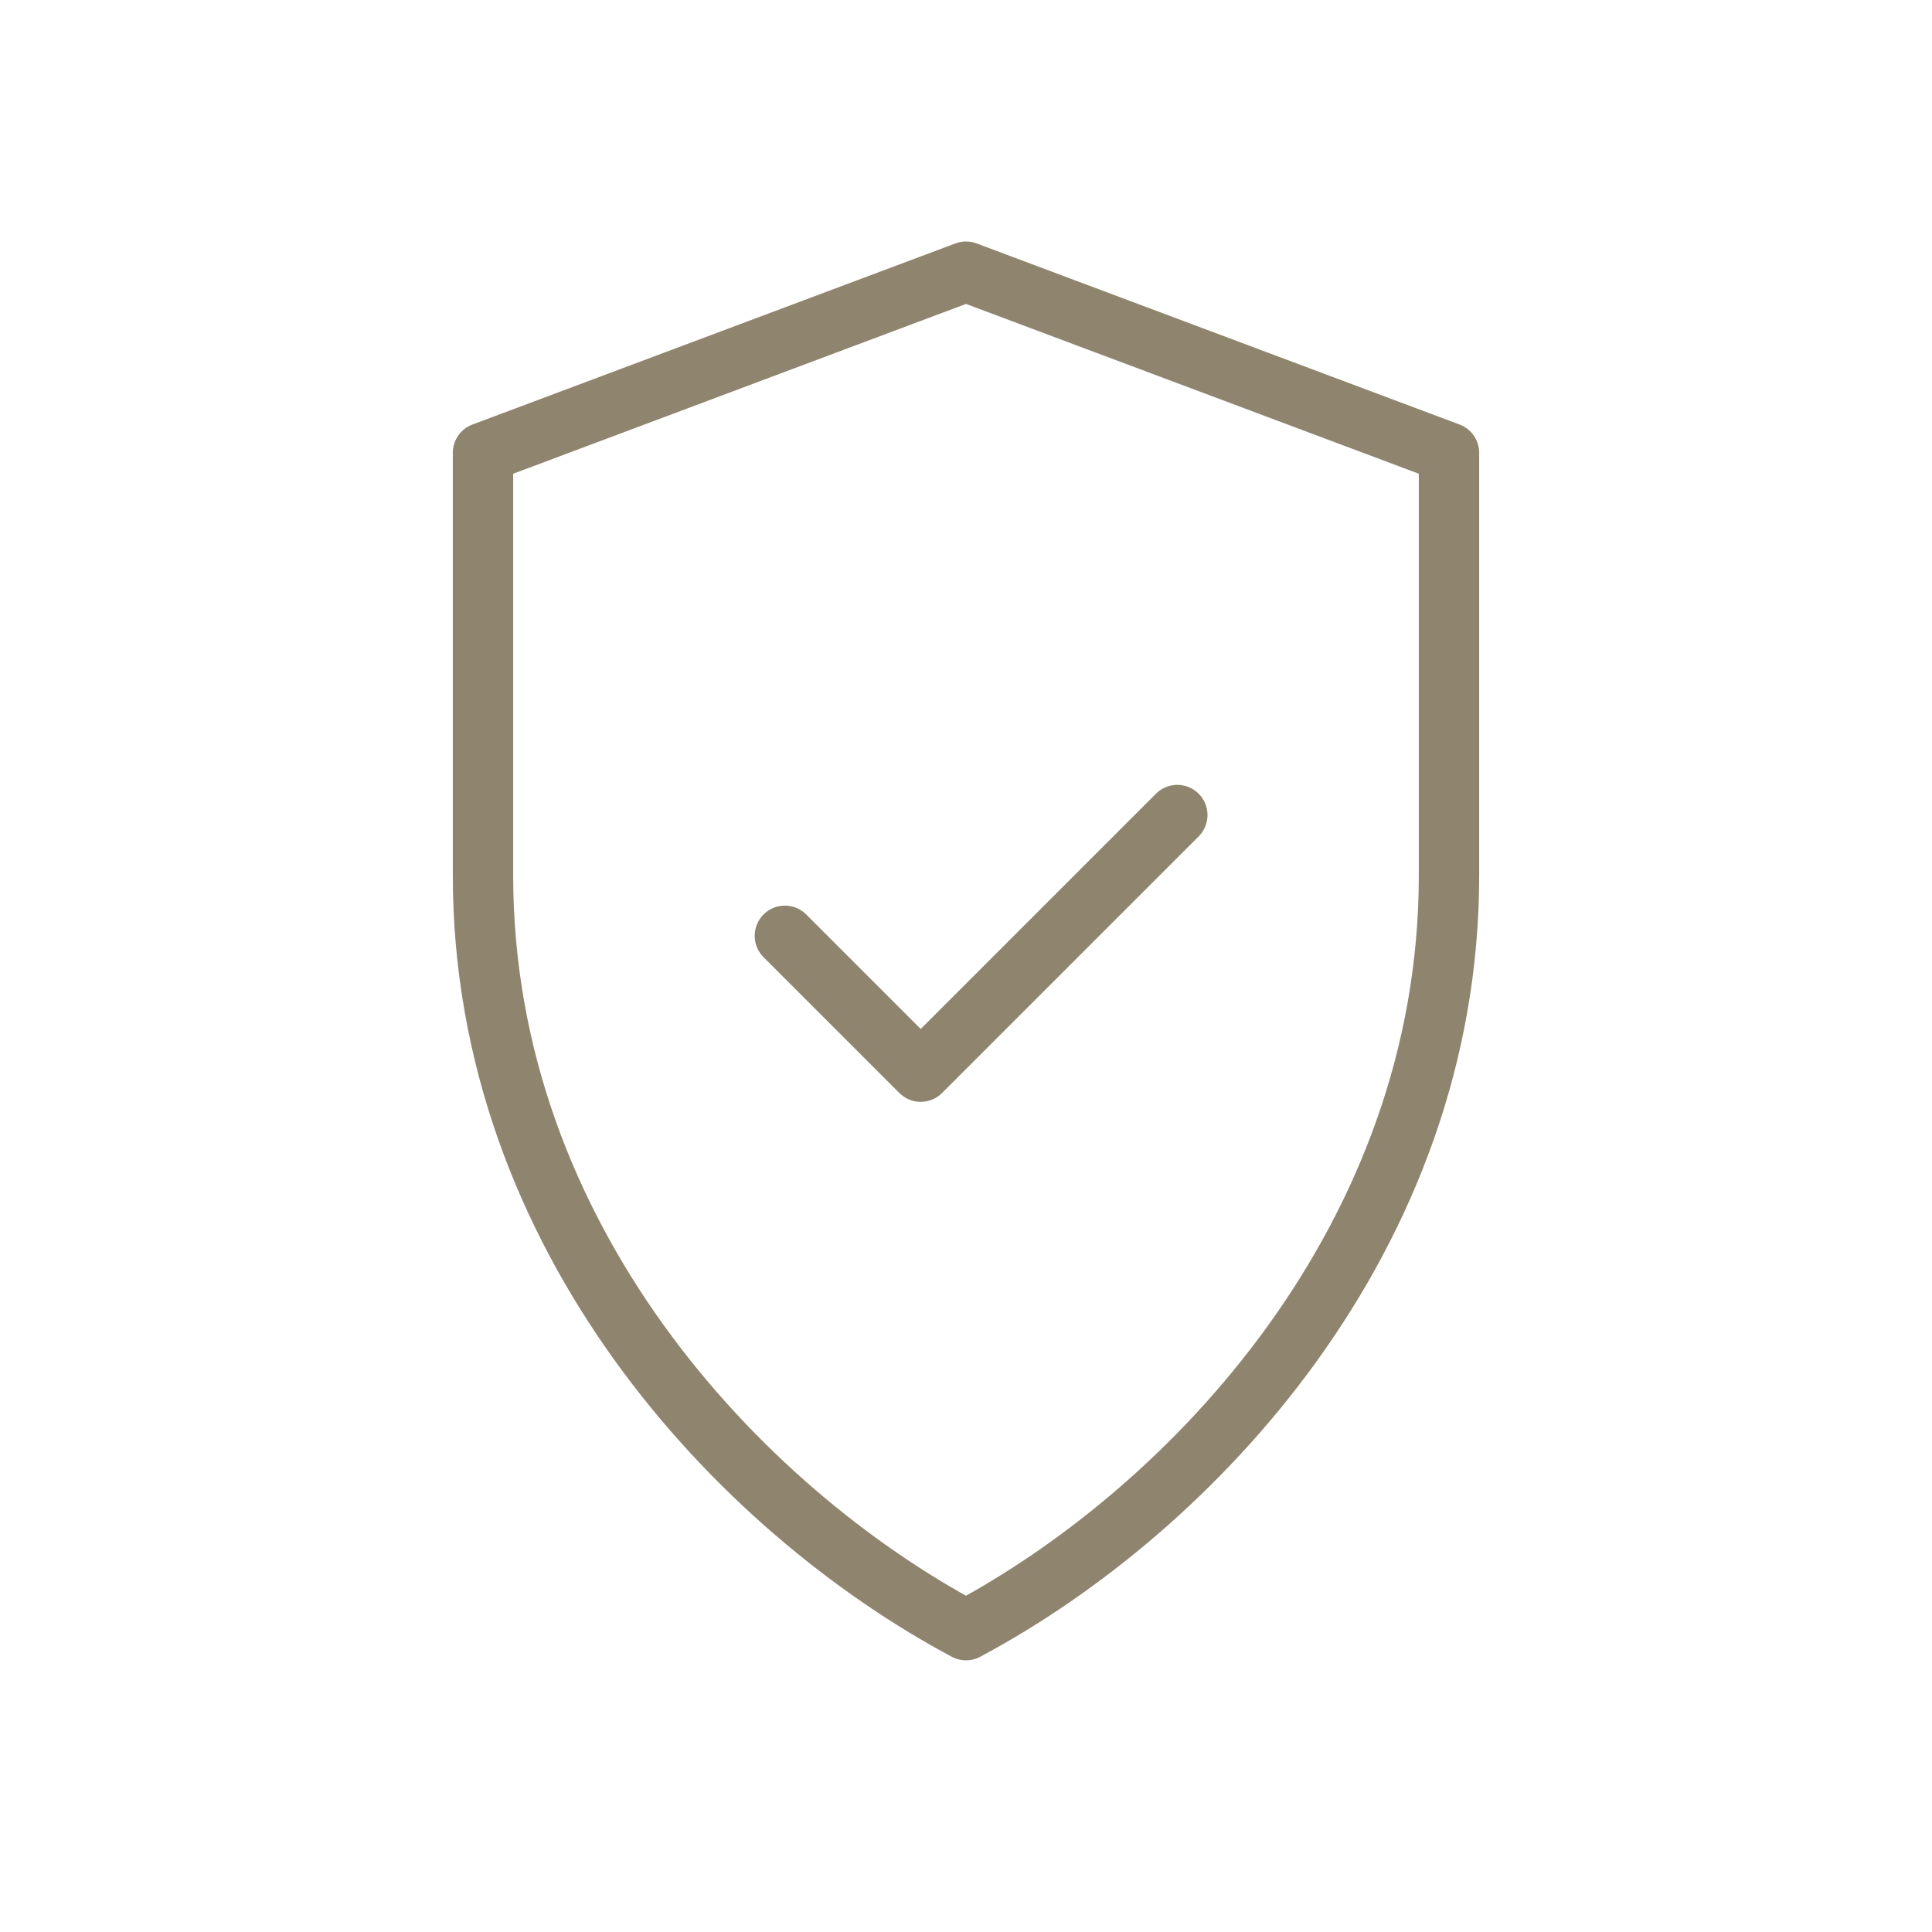
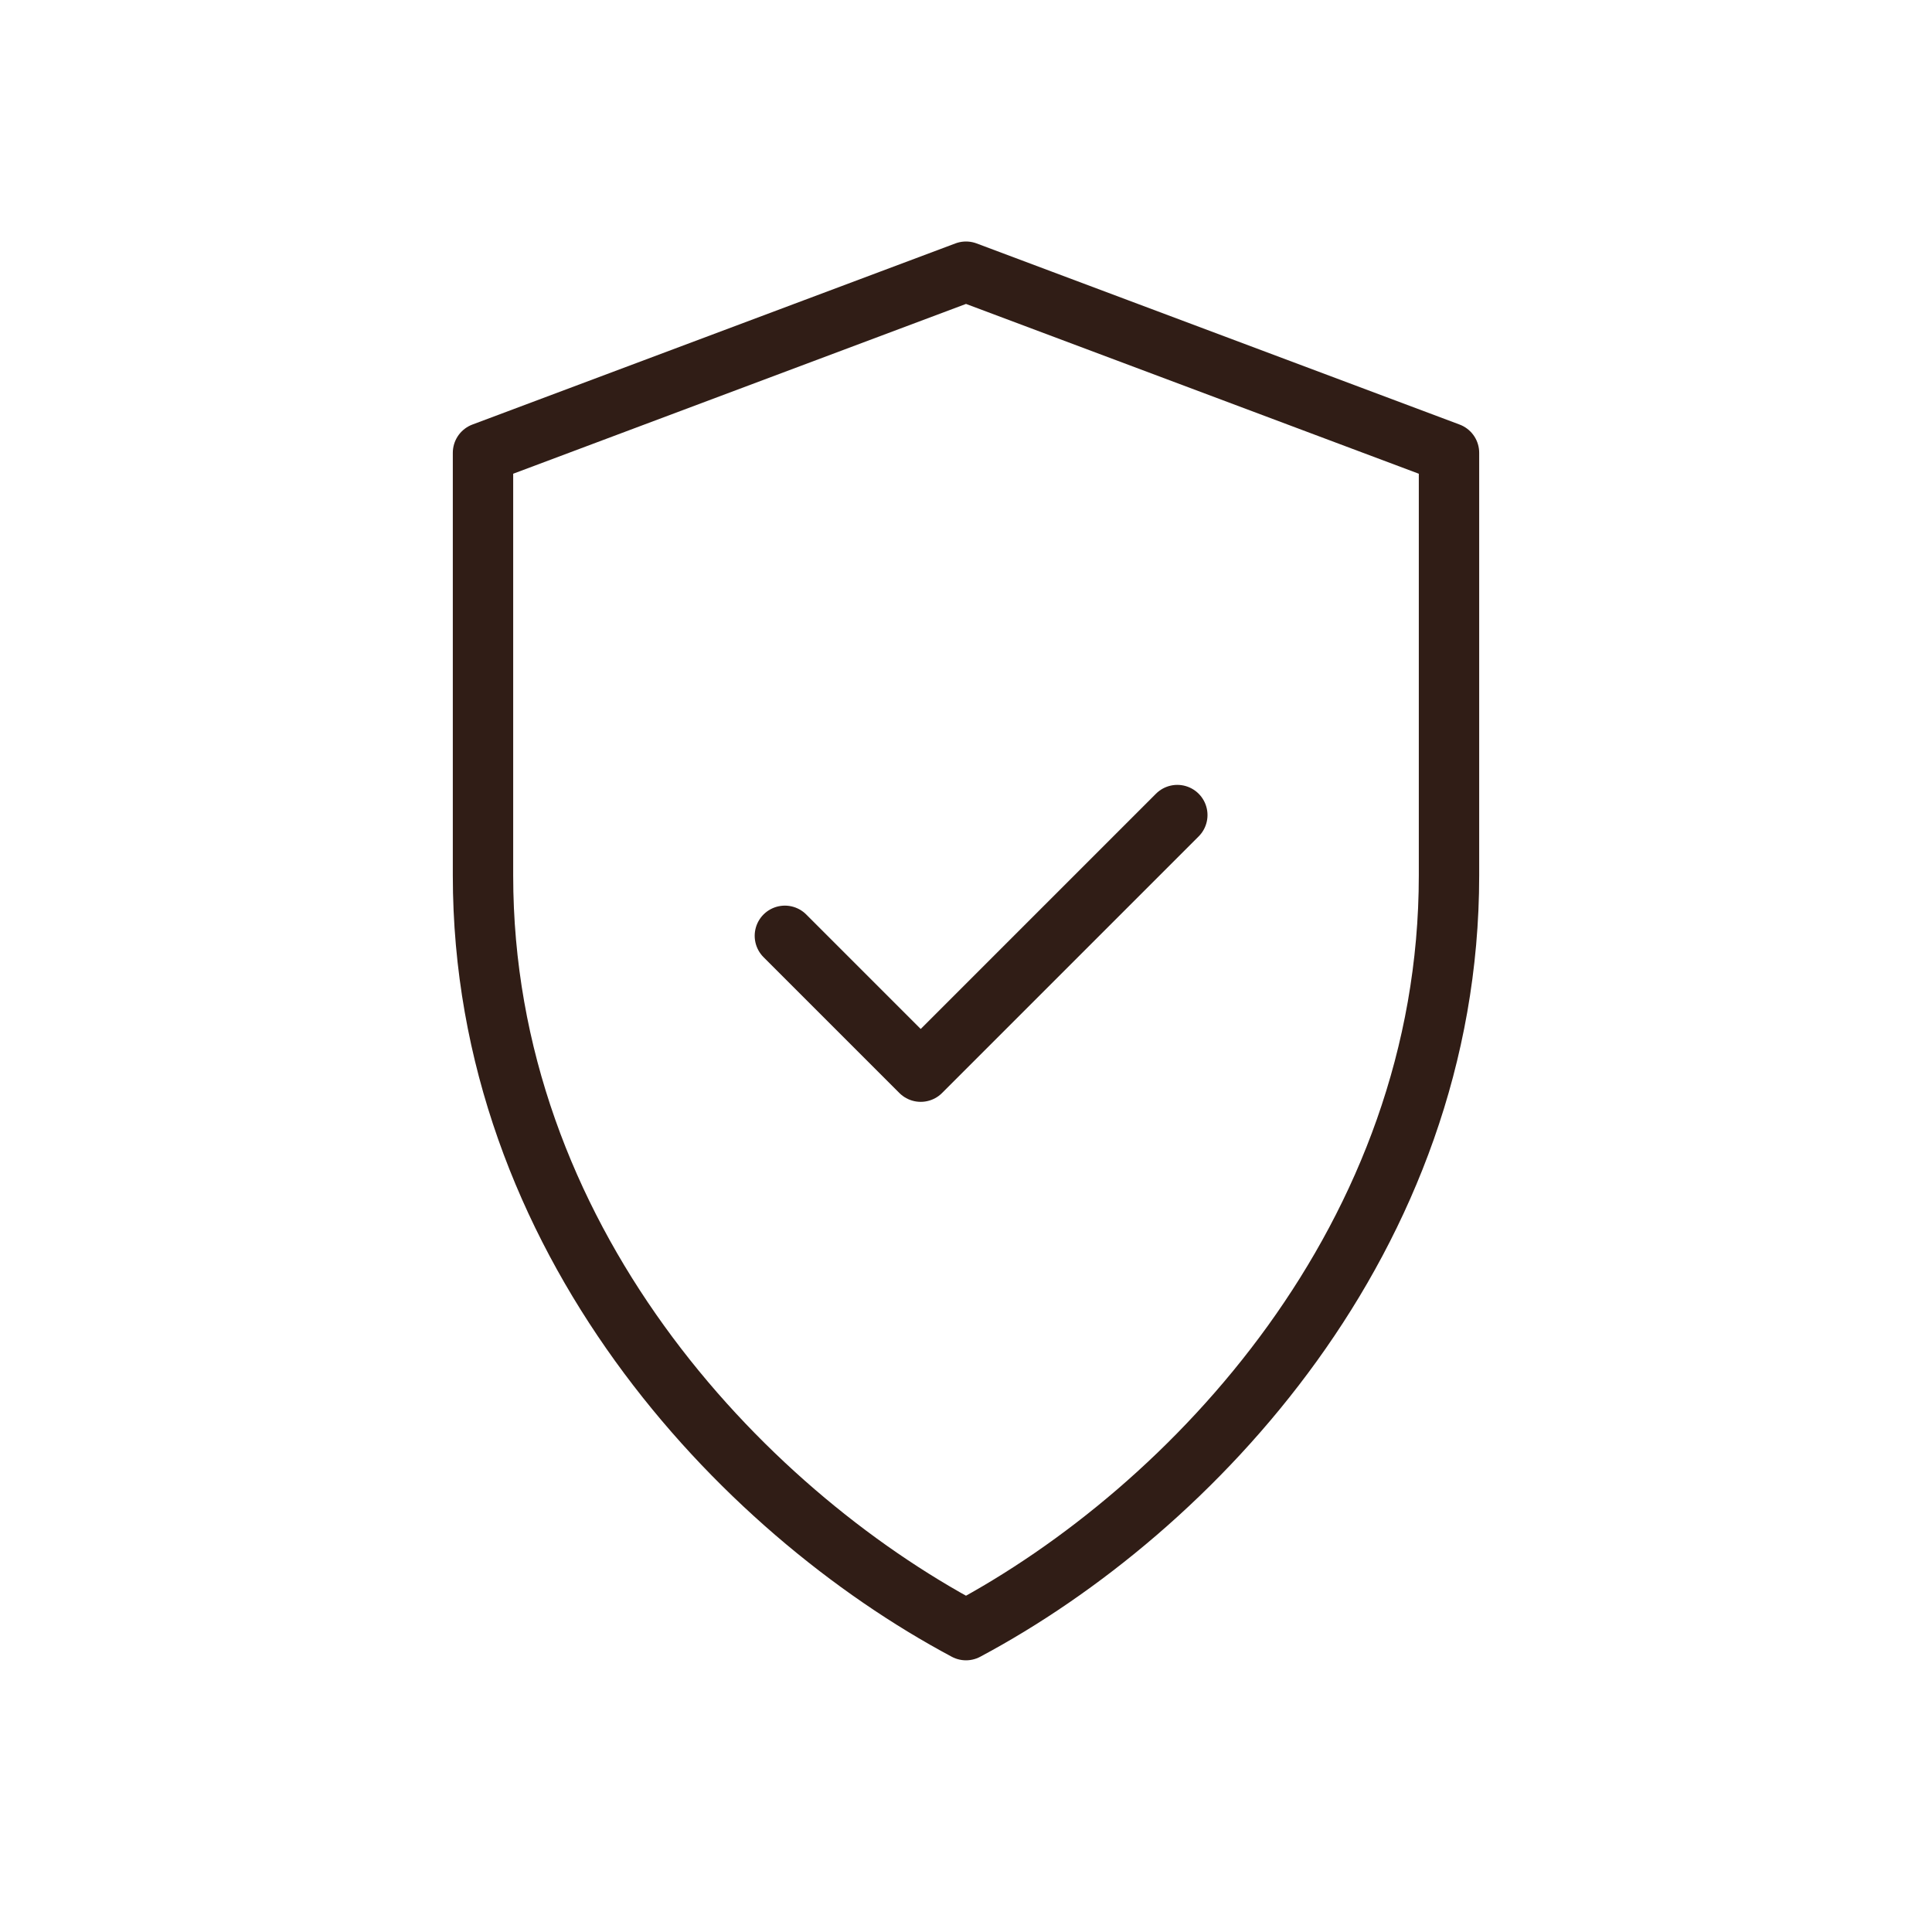
<svg xmlns="http://www.w3.org/2000/svg" width="128" height="128" viewBox="0 0 128 128" fill="none">
-   <path d="M64 18L96 30V58C96 82 79 100 64 108C49 100 32 82 32 58V30L64 18Z" stroke="#8F846E" stroke-width="4" stroke-linecap="round" stroke-linejoin="round" />
-   <path d="M52 62L61 71L78 54" stroke="#8F846E" stroke-width="4" stroke-linecap="round" stroke-linejoin="round" />
+   <path d="M64 18L96 30V58C96 82 79 100 64 108C49 100 32 82 32 58V30L64 18Z" stroke="#301d16" stroke-width="4" stroke-linecap="round" stroke-linejoin="round" />
+   <path d="M52 62L61 71L78 54" stroke="#301d16" stroke-width="4" stroke-linecap="round" stroke-linejoin="round" />
</svg>
